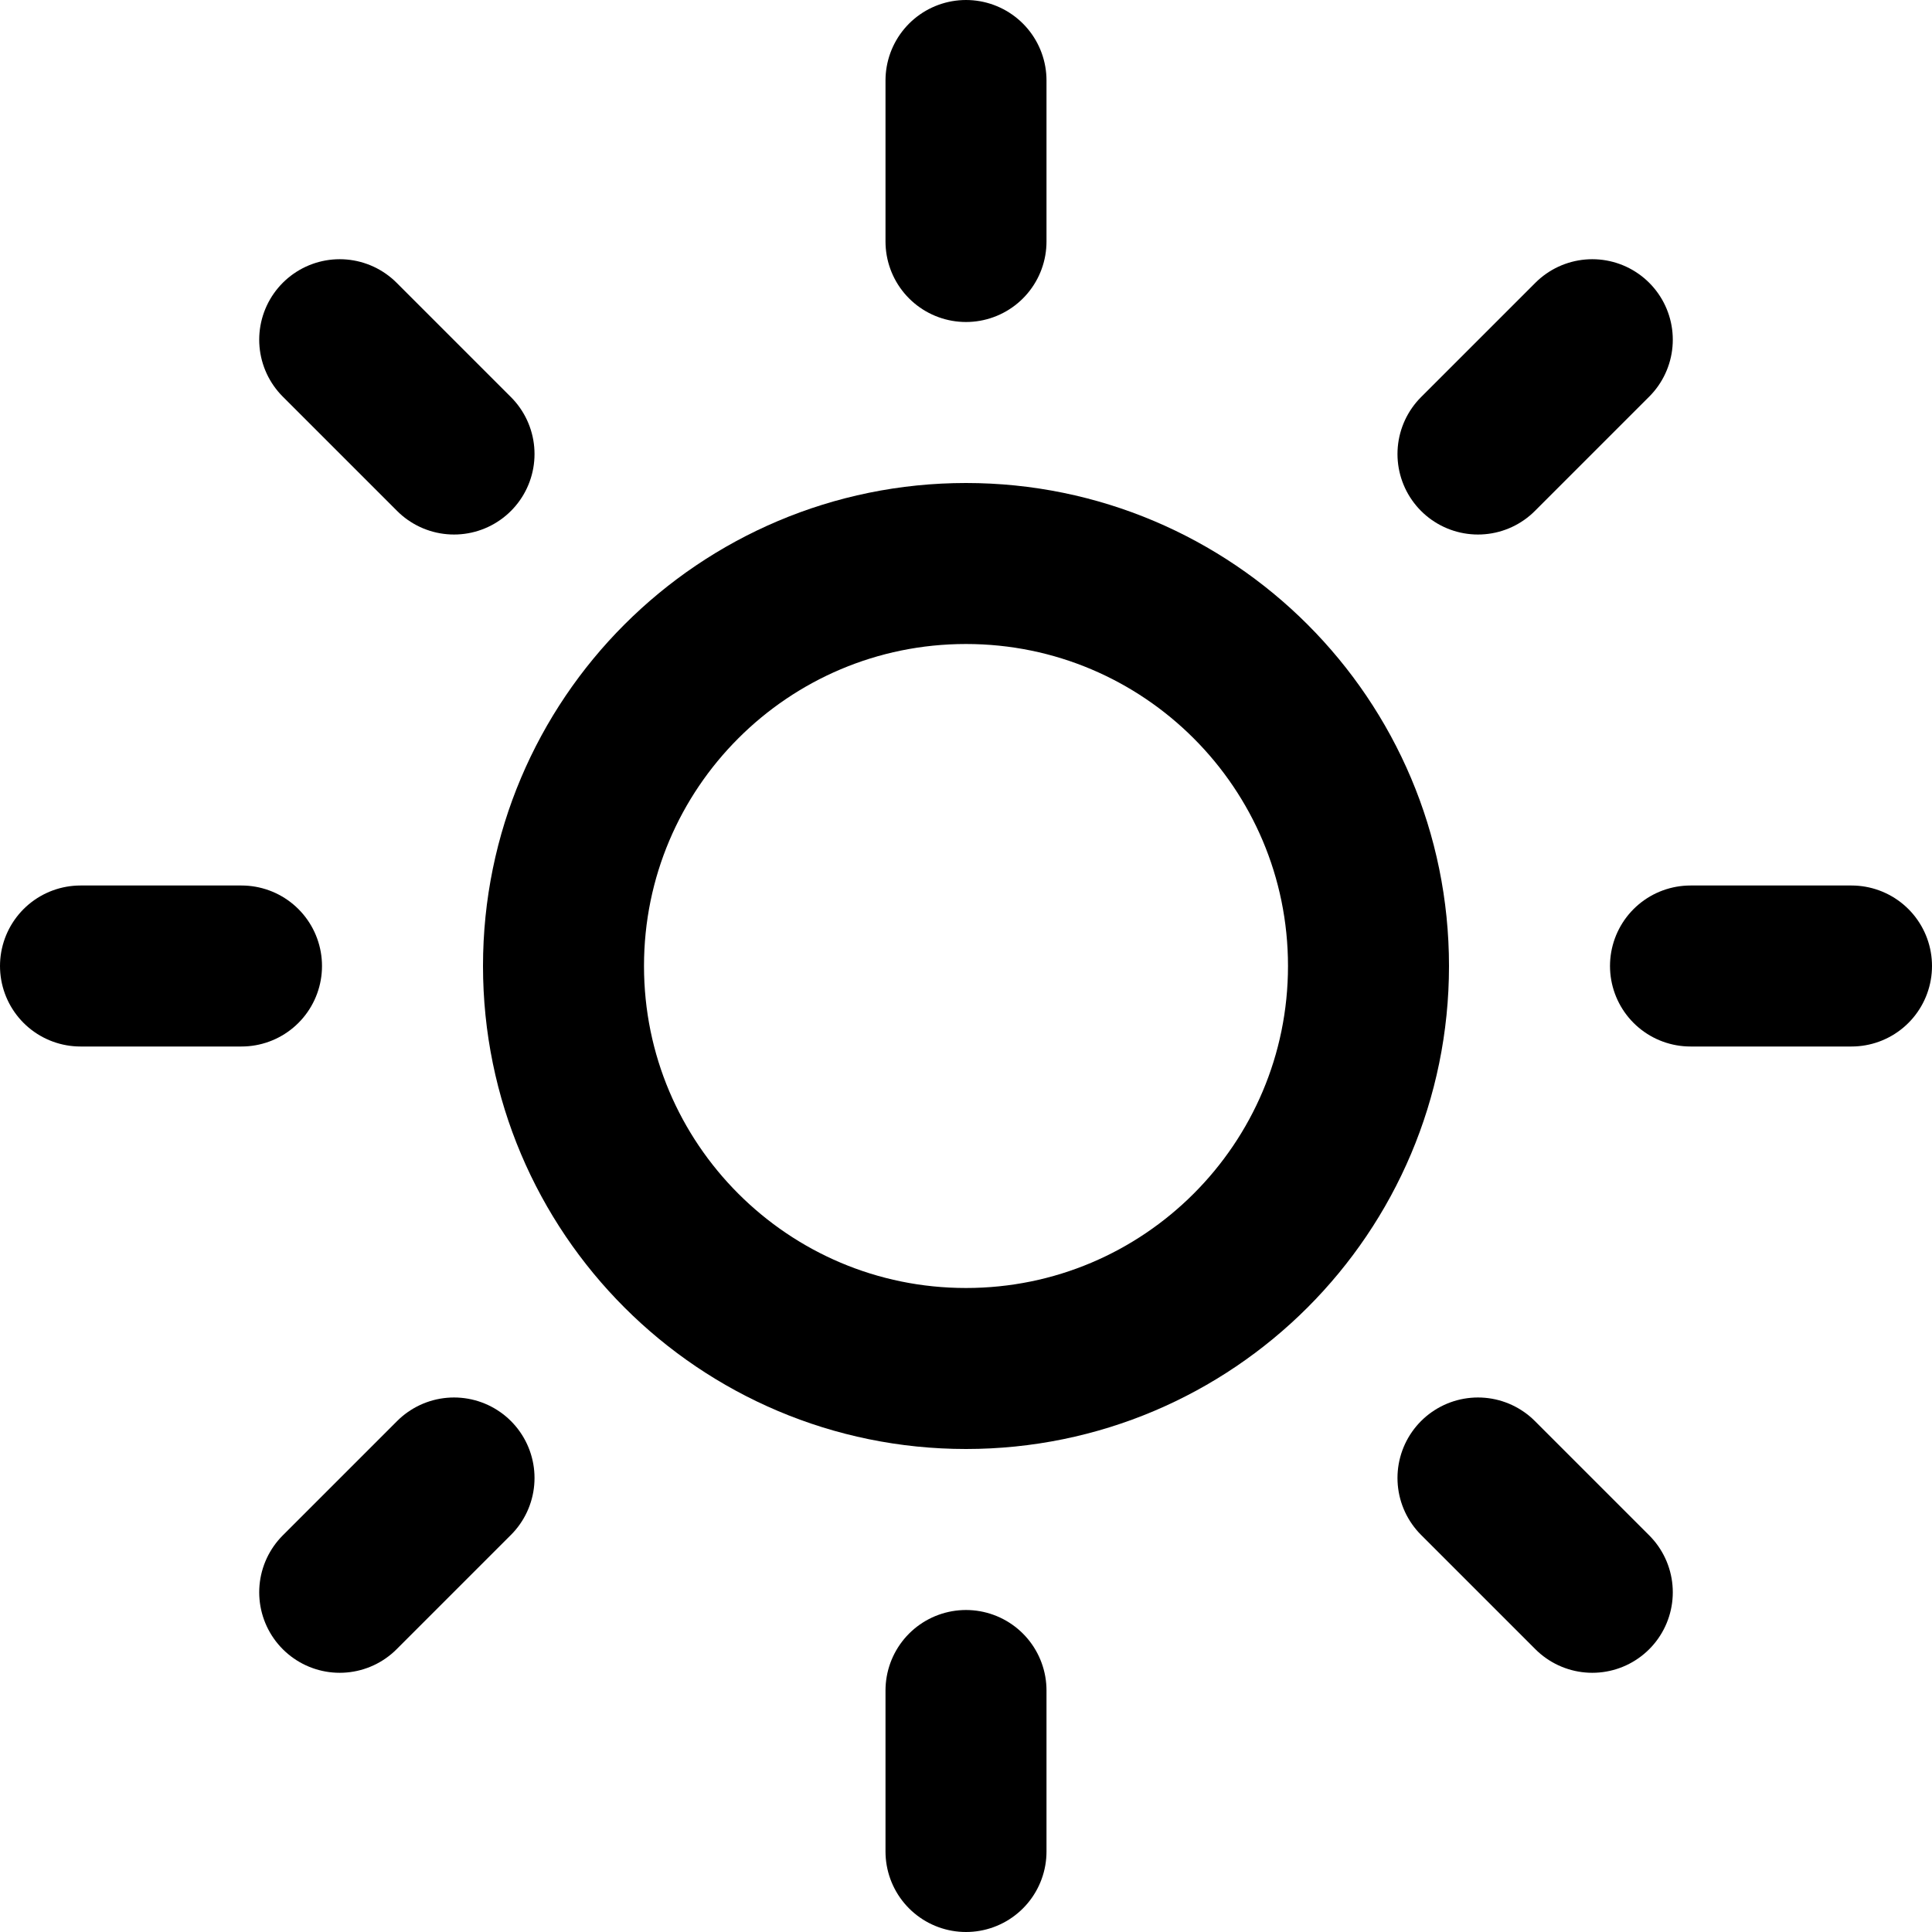
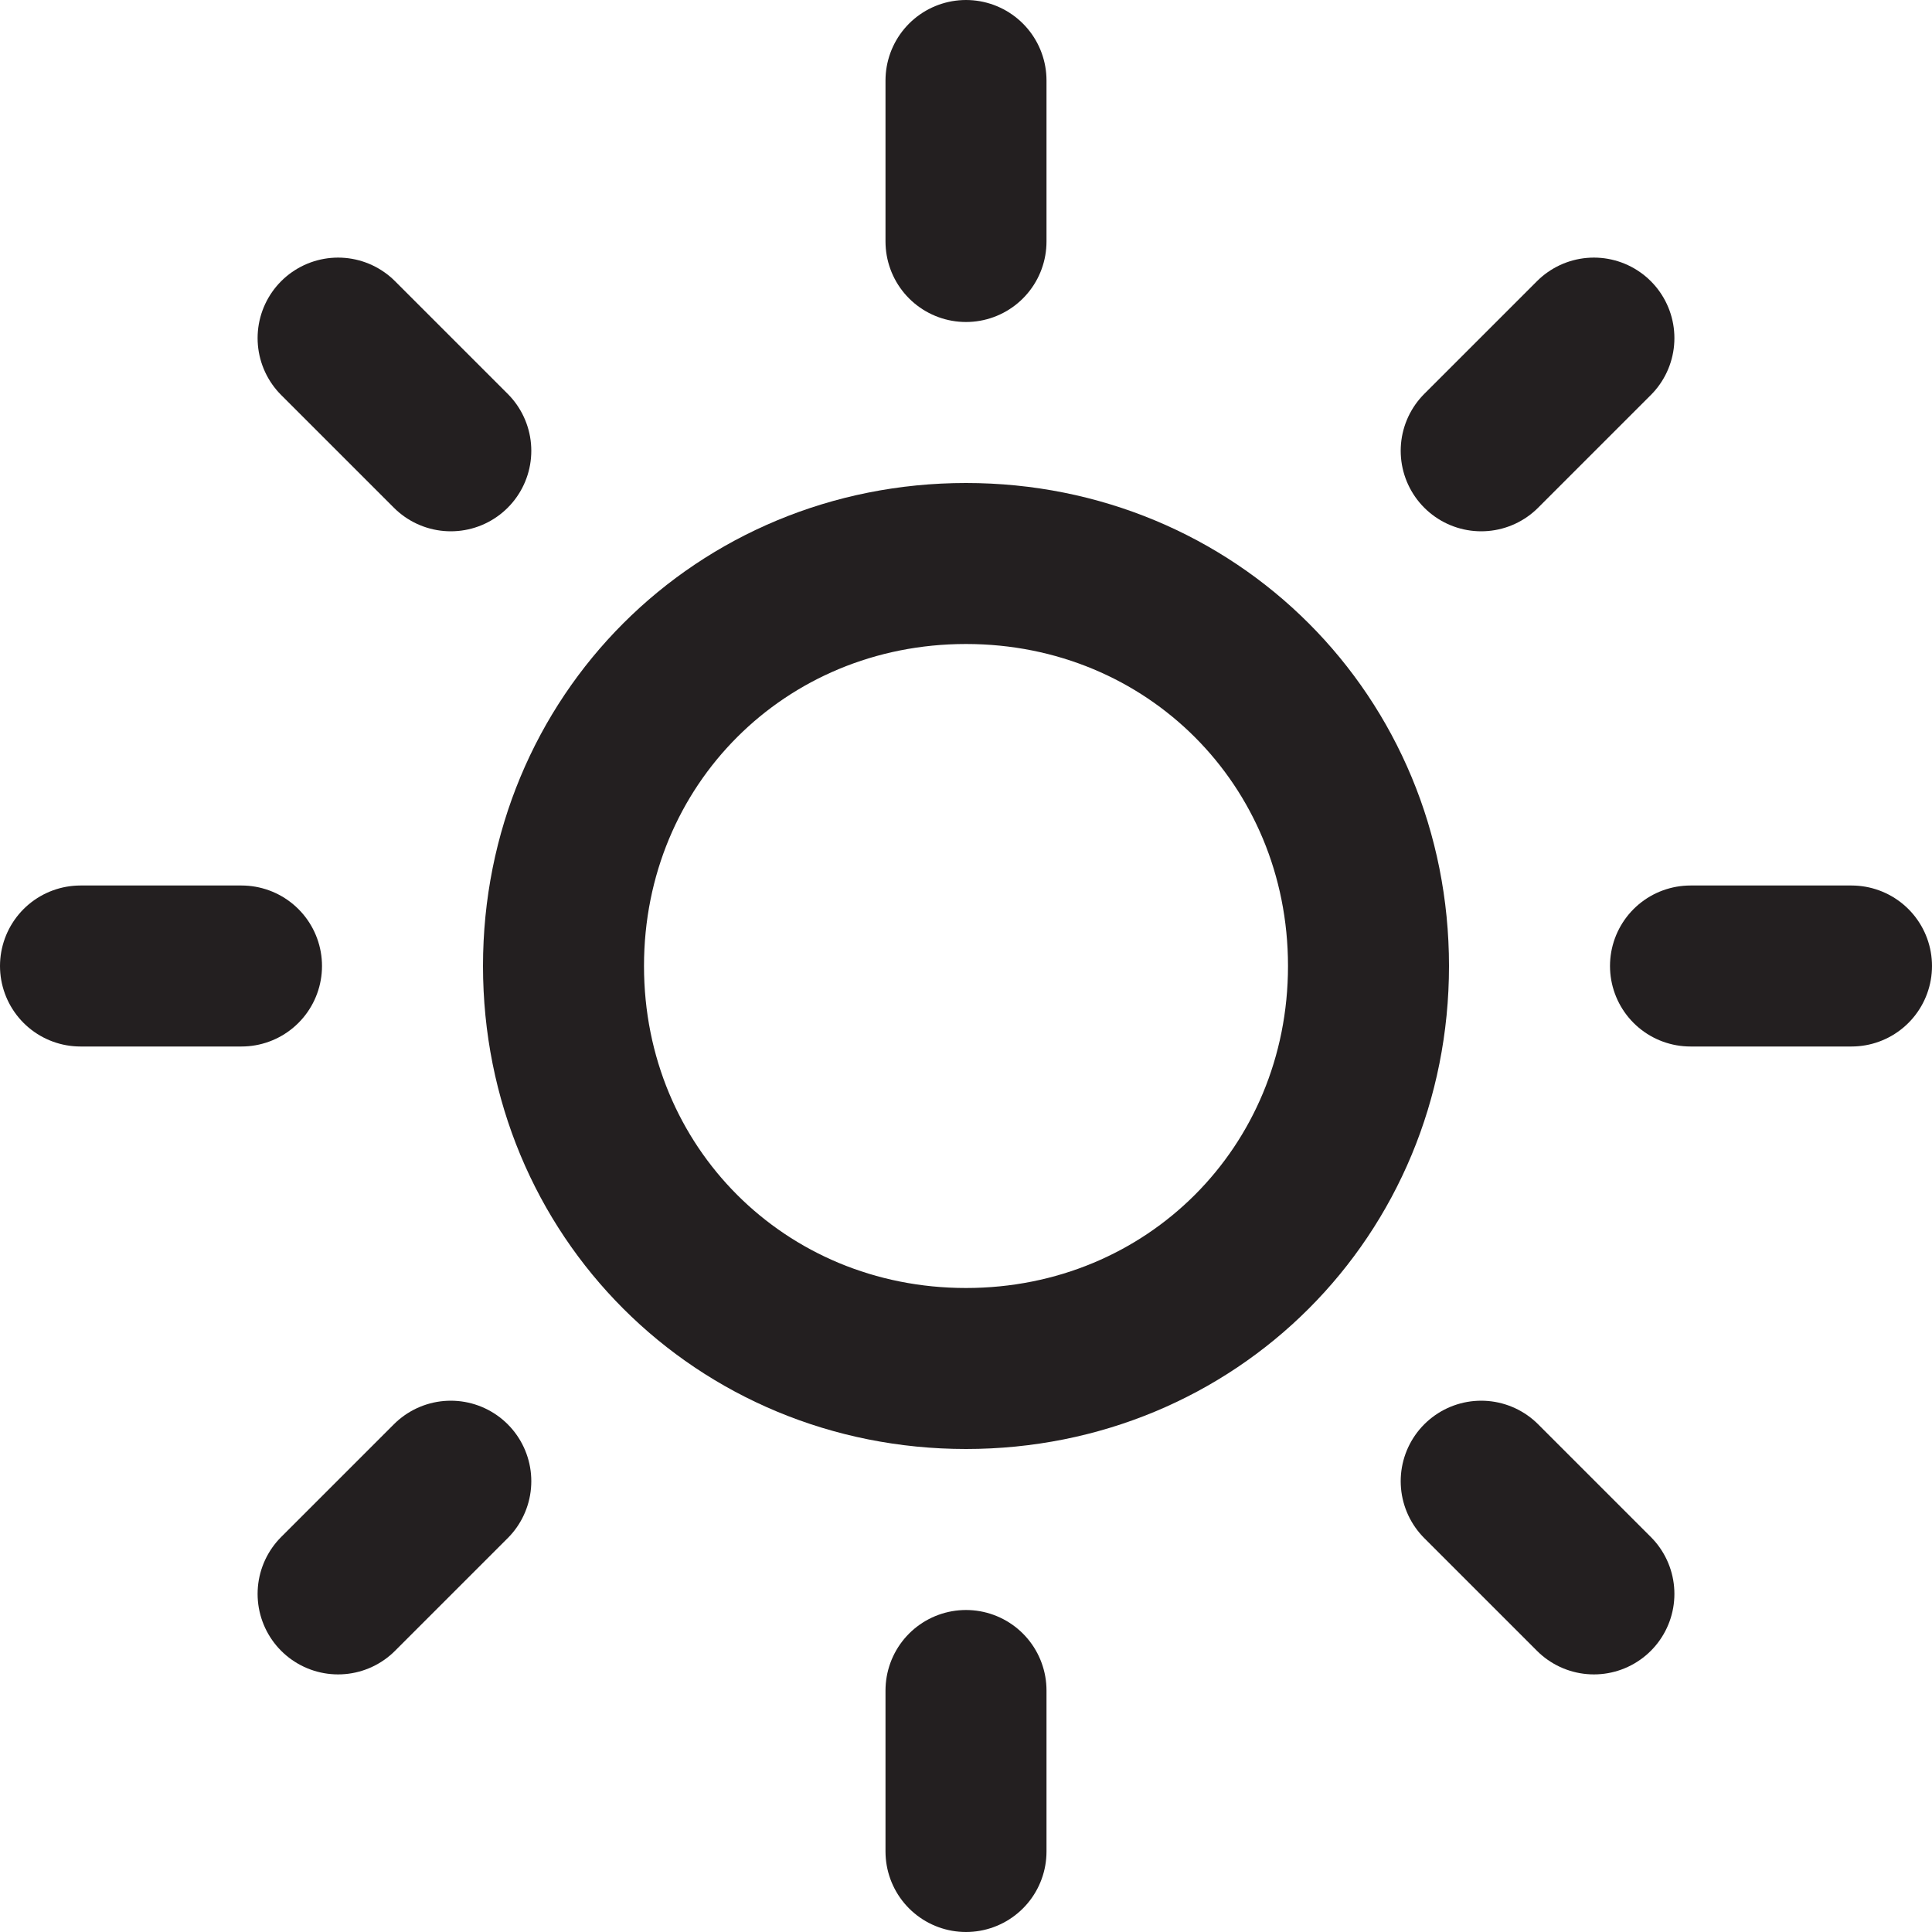
- <svg xmlns="http://www.w3.org/2000/svg" width="24" height="24" viewBox="0 0 24 24" fill="none">
-   <path d="M12 17C14.761 17 17 14.761 17 12C17 9.239 14.761 7 12 7C9.239 7 7 9.239 7 12C7 14.761 9.239 17 12 17Z" stroke="black" stroke-width="2" stroke-linecap="round" stroke-linejoin="round" />
-   <path d="M12 1V3" stroke="black" stroke-width="2" stroke-linecap="round" stroke-linejoin="round" />
-   <path d="M12 21V23" stroke="black" stroke-width="2" stroke-linecap="round" stroke-linejoin="round" />
-   <path d="M4.22 4.22L5.64 5.64" stroke="black" stroke-width="2" stroke-linecap="round" stroke-linejoin="round" />
-   <path d="M18.36 18.36L19.78 19.78" stroke="black" stroke-width="2" stroke-linecap="round" stroke-linejoin="round" />
-   <path d="M1 12H3" stroke="black" stroke-width="2" stroke-linecap="round" stroke-linejoin="round" />
-   <path d="M21 12H23" stroke="black" stroke-width="2" stroke-linecap="round" stroke-linejoin="round" />
-   <path d="M4.22 19.78L5.64 18.36" stroke="black" stroke-width="2" stroke-linecap="round" stroke-linejoin="round" />
-   <path d="M18.36 5.64L19.78 4.22" stroke="black" stroke-width="2" stroke-linecap="round" stroke-linejoin="round" />
+ <svg xmlns="http://www.w3.org/2000/svg" version="1.1" id="Layer_1" x="0px" y="0px" viewBox="0 0 24 24" style="enable-background:new 0 0 24 24;" xml:space="preserve">
+   <style type="text/css">
+ 	.st0{fill:none;stroke:#231F20;stroke-width:2;stroke-linecap:round;stroke-linejoin:round;}
+ </style>
+   <path class="st0" d="M12,17c2.8,0,5-2.2,5-5c0-2.8-2.2-5-5-5c-2.8,0-5,2.2-5,5C7,14.8,9.2,17,12,17z" />
+   <path class="st0" d="M12,1v2" />
+   <path class="st0" d="M12,21v2" />
+   <path class="st0" d="M4.2,4.2l1.4,1.4" />
+   <path class="st0" d="M18.4,18.4l1.4,1.4" />
+   <path class="st0" d="M1,12h2" />
+   <path class="st0" d="M21,12h2" />
+   <path class="st0" d="M4.2,19.8l1.4-1.4" />
+   <path class="st0" d="M18.4,5.6l1.4-1.4" />
</svg>
